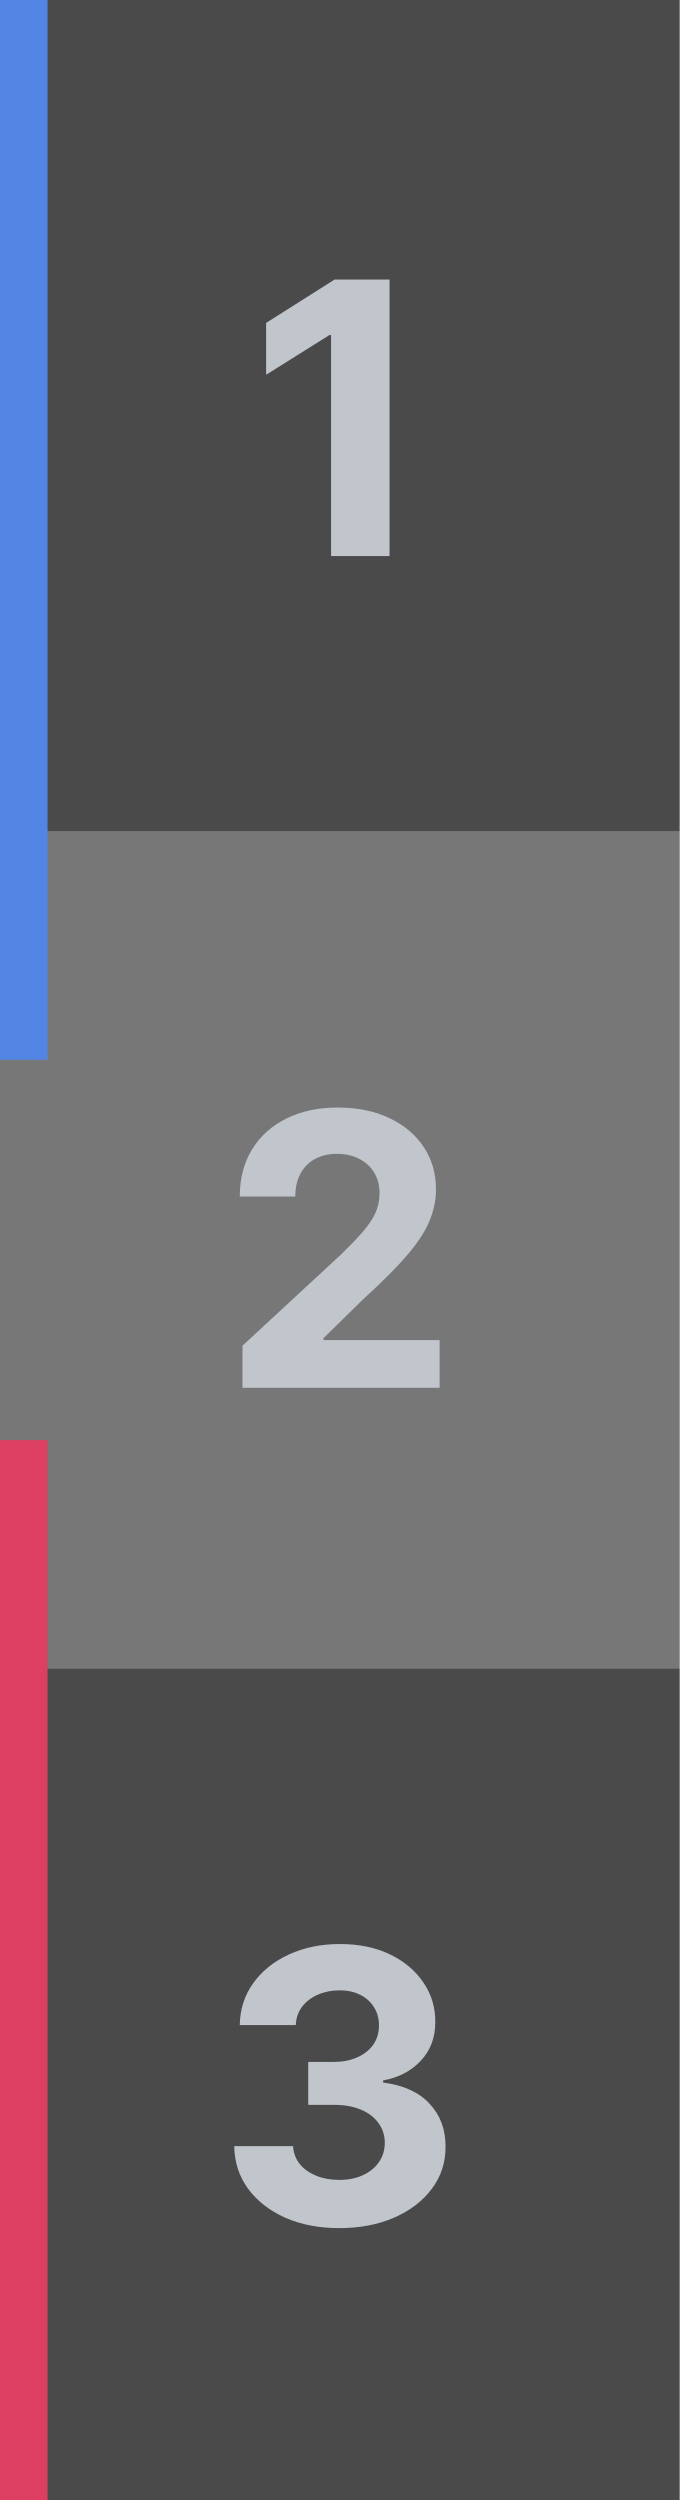
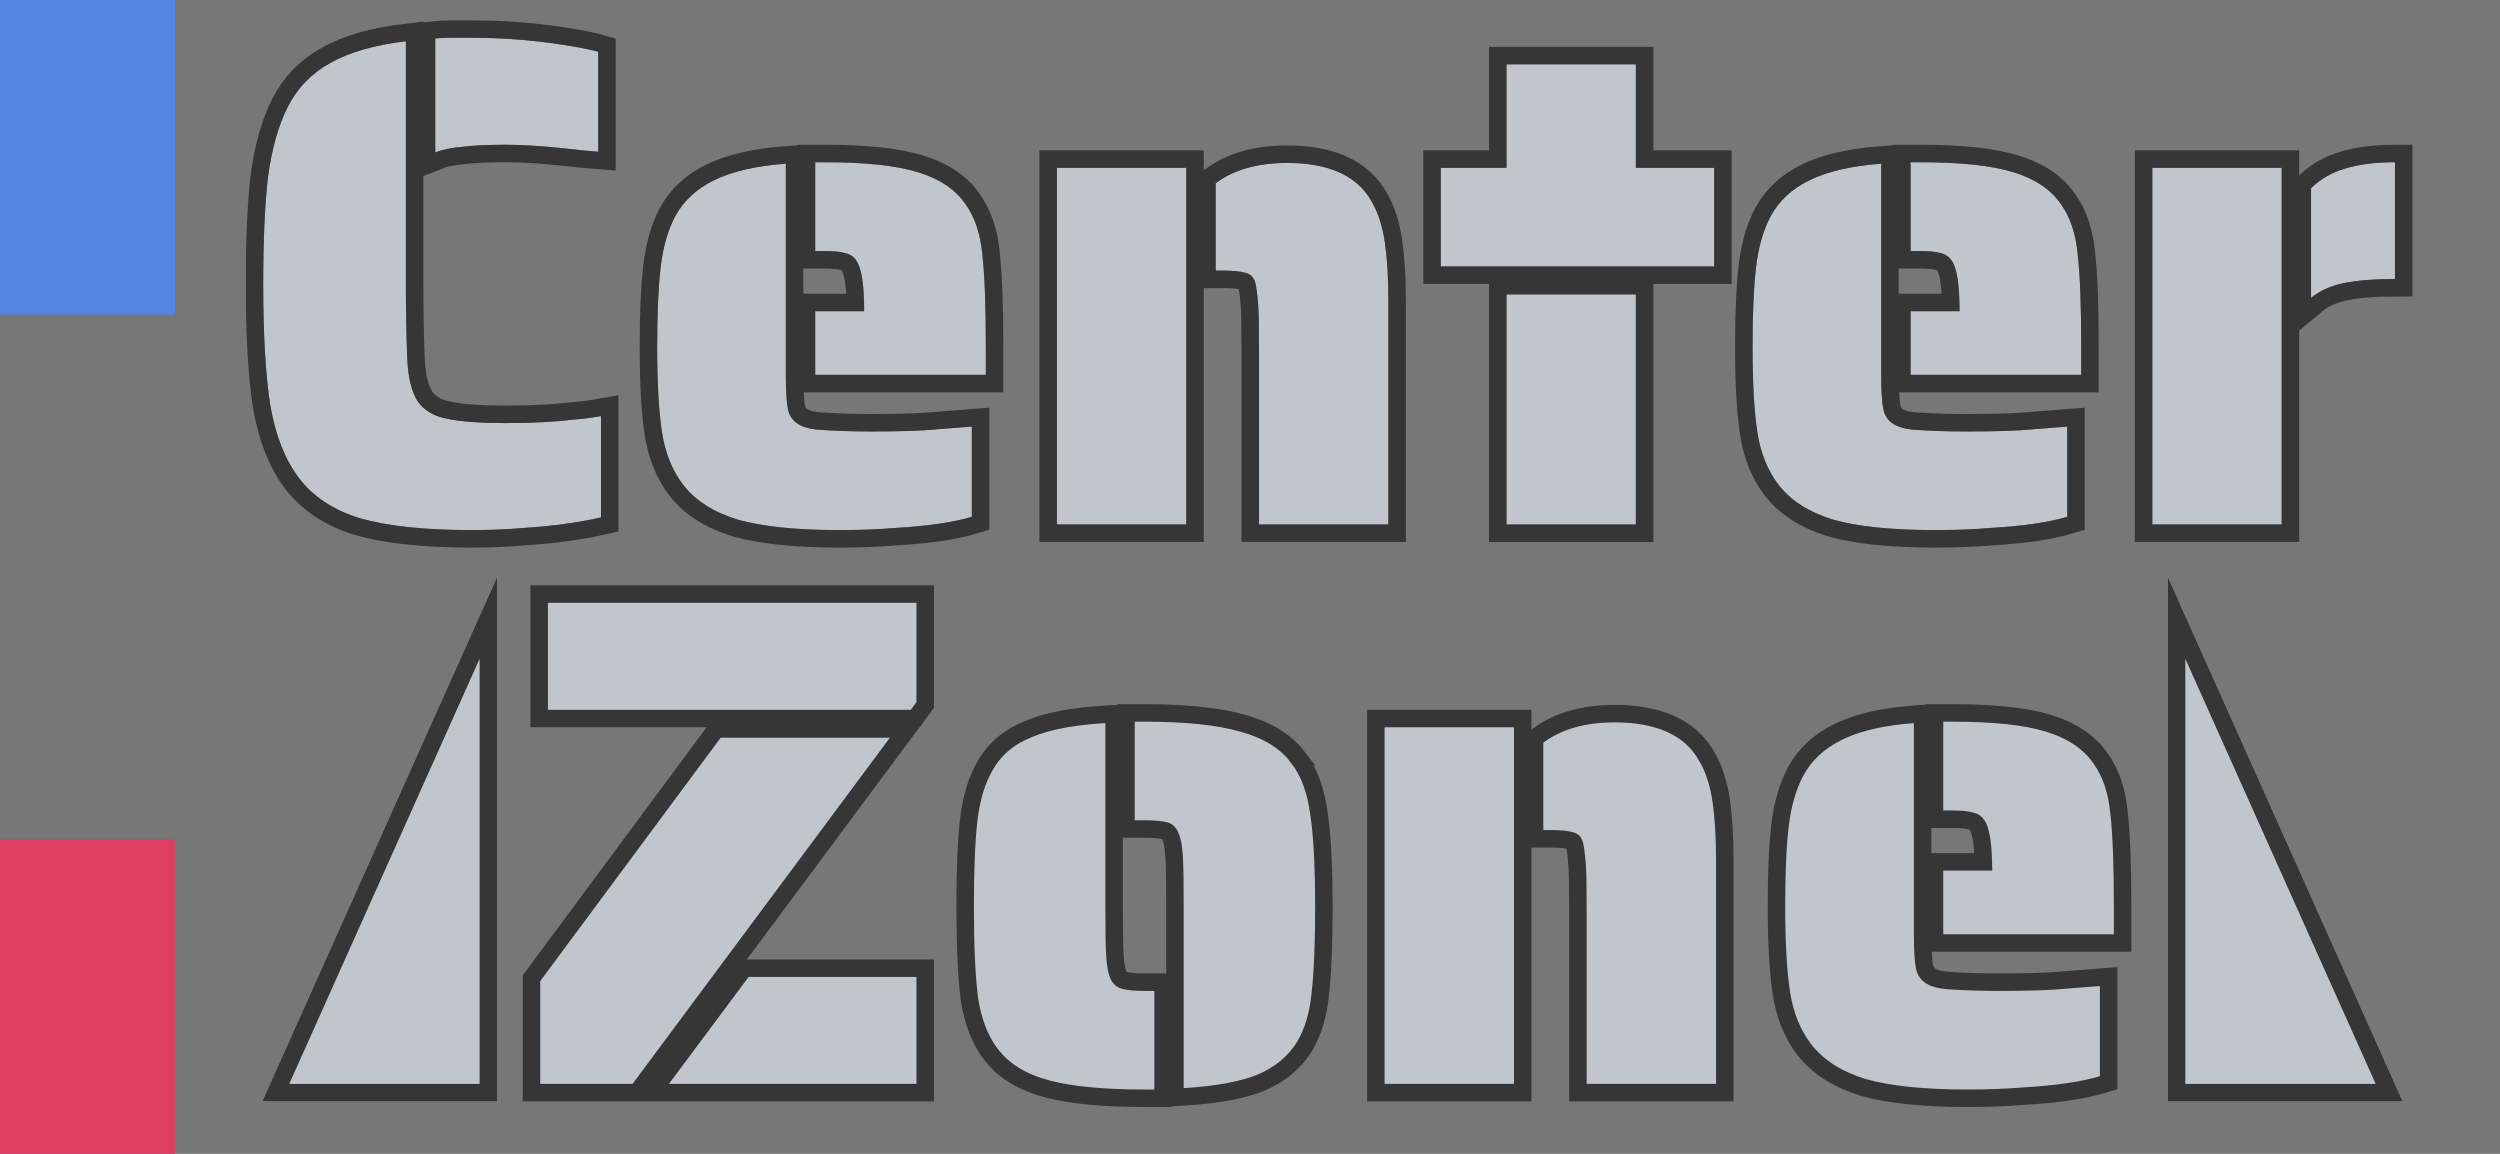
- <svg xmlns="http://www.w3.org/2000/svg" width="143" height="526" viewBox="0 0 143 526" fill="none">
-   <rect width="143" height="175" fill="#4A4A4A" />
-   <rect y="175" width="143" height="176" fill="#777777" />
-   <rect y="351" width="143" height="175" fill="#4A4A4A" />
-   <path d="M71.354 468.795C67.112 468.795 63.334 468.066 60.019 466.608C56.724 465.131 54.12 463.104 52.207 460.528C50.313 457.934 49.337 454.941 49.281 451.551H61.667C61.743 452.972 62.207 454.222 63.059 455.301C63.93 456.362 65.085 457.186 66.525 457.773C67.964 458.36 69.584 458.653 71.383 458.653C73.258 458.653 74.915 458.322 76.354 457.659C77.794 456.996 78.921 456.078 79.735 454.903C80.549 453.729 80.957 452.375 80.957 450.841C80.957 449.288 80.521 447.915 79.65 446.722C78.798 445.509 77.567 444.562 75.957 443.881C74.366 443.199 72.472 442.858 70.275 442.858H64.849V433.824H70.275C72.131 433.824 73.769 433.502 75.19 432.858C76.629 432.214 77.746 431.324 78.542 430.188C79.337 429.032 79.735 427.688 79.735 426.153C79.735 424.695 79.385 423.417 78.684 422.318C78.002 421.201 77.036 420.33 75.786 419.705C74.555 419.08 73.116 418.767 71.468 418.767C69.801 418.767 68.277 419.07 66.894 419.676C65.512 420.263 64.404 421.106 63.57 422.205C62.737 423.303 62.292 424.591 62.235 426.068H50.445C50.502 422.716 51.459 419.761 53.315 417.205C55.171 414.648 57.671 412.65 60.815 411.21C63.977 409.752 67.548 409.023 71.525 409.023C75.54 409.023 79.053 409.752 82.065 411.21C85.076 412.669 87.415 414.638 89.082 417.119C90.767 419.581 91.601 422.347 91.582 425.415C91.601 428.672 90.587 431.39 88.542 433.568C86.515 435.746 83.873 437.129 80.616 437.716V438.17C84.896 438.72 88.154 440.206 90.388 442.631C92.642 445.036 93.76 448.047 93.741 451.665C93.76 454.979 92.803 457.924 90.871 460.5C88.959 463.076 86.317 465.102 82.945 466.58C79.574 468.057 75.71 468.795 71.354 468.795Z" fill="#C1C5CC" />
-   <path d="M51.021 292V283.136L71.731 263.96C73.492 262.256 74.969 260.722 76.163 259.358C77.375 257.994 78.293 256.659 78.918 255.352C79.543 254.027 79.856 252.597 79.856 251.062C79.856 249.358 79.468 247.89 78.691 246.659C77.915 245.409 76.854 244.453 75.509 243.79C74.165 243.108 72.64 242.767 70.935 242.767C69.155 242.767 67.602 243.127 66.276 243.847C64.951 244.566 63.928 245.598 63.208 246.943C62.488 248.288 62.129 249.888 62.129 251.744H50.452C50.452 247.937 51.314 244.633 53.038 241.83C54.761 239.027 57.176 236.858 60.282 235.324C63.388 233.79 66.968 233.023 71.021 233.023C75.187 233.023 78.814 233.761 81.901 235.239C85.007 236.697 87.422 238.723 89.146 241.318C90.869 243.913 91.731 246.886 91.731 250.239C91.731 252.436 91.295 254.604 90.424 256.744C89.572 258.884 88.047 261.261 85.85 263.875C83.653 266.47 80.557 269.585 76.56 273.222L68.066 281.545V281.943H92.498V292H51.021Z" fill="#C1C5CC" />
-   <path d="M81.958 58.818V117H69.657V70.494H69.316L55.992 78.847V67.938L70.396 58.818H81.958Z" fill="#C1C5CC" />
-   <rect width="10" height="223" fill="#5386E4" />
-   <rect y="223" width="10" height="80" fill="#777777" />
-   <rect y="303" width="10" height="223" fill="#DC3F61" />
+ <svg xmlns="http://www.w3.org/2000/svg" width="143" height="66" viewBox="0 0 143 66" fill="none">
+   <rect width="143" height="66" fill="#777777" />
+   <rect width="10" height="18" fill="#5386E4" />
+   <rect width="10" height="18" fill="#5386E4" />
+   <rect y="48" width="10" height="18" fill="#DC3F61" />
+   <rect y="18" width="10" height="30" fill="#777777" />
+   <path d="M63.727 51.84C63.727 53.203 63.74 54.081 63.766 54.489L63.767 54.499L63.795 54.926C63.833 55.315 63.895 55.59 63.969 55.768C64.026 55.905 64.1 55.987 64.2 56.036L64.309 56.075L64.32 56.078L64.331 56.081C64.524 56.139 64.888 56.18 65.467 56.18H66.528V62.82H65.467C63.13 62.82 61.267 62.647 59.899 62.284C58.519 61.918 57.439 61.283 56.714 60.349L56.594 60.19C56.01 59.381 55.637 58.361 55.453 57.155L55.452 57.145C55.287 55.886 55.207 54.114 55.207 51.84C55.207 49.754 55.274 48.105 55.41 46.904C55.549 45.682 55.858 44.637 56.356 43.788C56.897 42.83 57.734 42.135 58.833 41.699L59.259 41.536C60.293 41.175 61.612 40.956 63.198 40.861L63.727 40.83V51.84ZM109.974 53.44C109.974 54.338 110.014 54.947 110.082 55.295L110.106 55.387C110.15 55.532 110.217 55.642 110.305 55.727L110.422 55.818L110.431 55.824C110.611 55.944 110.927 56.046 111.427 56.086L111.654 56.1L111.664 56.101C112.506 56.154 113.403 56.18 114.354 56.18C116.058 56.18 117.276 56.14 118.022 56.063L118.035 56.061L120.075 55.902L120.614 55.859V61.932L120.257 62.039C119.139 62.374 117.633 62.59 115.757 62.698C114.832 62.779 113.75 62.82 112.514 62.82C110.041 62.82 108.055 62.619 106.578 62.201L106.567 62.198C105.199 61.777 104.112 61.121 103.345 60.209L103.197 60.024C102.524 59.147 102.097 58.079 101.9 56.838V56.836C101.707 55.599 101.614 53.93 101.614 51.84C101.614 49.912 101.68 48.37 101.817 47.221C101.955 46.029 102.249 44.992 102.712 44.124L102.714 44.121C103.248 43.142 104.062 42.393 105.13 41.873L105.339 41.773C106.405 41.286 107.779 40.989 109.435 40.862L109.974 40.82V53.44ZM65.467 40.78C67.806 40.78 69.672 40.967 71.044 41.359H71.043C72.421 41.726 73.5 42.359 74.223 43.294H74.222C74.877 44.128 75.273 45.217 75.442 46.525L75.509 47.023C75.656 48.241 75.727 49.85 75.727 51.84C75.727 53.953 75.66 55.616 75.524 56.817C75.412 58.011 75.116 59.034 74.615 59.86L74.614 59.861C74.045 60.788 73.197 61.479 72.101 61.941L72.091 61.945C71.007 62.373 69.547 62.631 67.737 62.739L67.207 62.771V51.84C67.207 50.478 67.194 49.585 67.168 49.149L67.167 49.141C67.141 48.519 67.065 48.11 66.966 47.873L66.96 47.86C66.871 47.627 66.763 47.552 66.659 47.523C66.396 47.459 66.005 47.42 65.467 47.42H64.408V40.78H65.467ZM51.896 41.7L51.302 42.498L36.582 62.298L36.432 62.499H30.401V55.955L30.499 55.822L40.819 41.902L40.969 41.7H51.896ZM52.92 55.38V62.499H37.265L37.86 61.702L42.42 55.581L42.57 55.38H52.92ZM87.098 41.1V62.499H78.698V41.1H87.098ZM92.358 40.82C94.849 40.82 96.678 41.586 97.629 43.268H97.63C98.043 43.976 98.312 44.828 98.453 45.807C98.591 46.746 98.658 47.892 98.658 49.24V62.499H90.258V52.36C90.258 50.95 90.245 50.034 90.219 49.595C90.166 48.856 90.102 48.429 90.046 48.251C90 48.142 89.946 48.108 89.86 48.09L89.837 48.085L89.814 48.079C89.621 48.021 89.257 47.98 88.678 47.98H87.778V42.229L87.98 42.079C89.129 41.225 90.602 40.82 92.358 40.82ZM111.713 40.78C114.022 40.78 115.839 40.967 117.136 41.361L117.383 41.438C118.594 41.841 119.534 42.484 120.16 43.389C120.755 44.223 121.097 45.271 121.21 46.503C121.347 47.706 121.413 49.489 121.413 51.84V53.94H110.654V49.3H113.447C113.434 48.795 113.401 48.375 113.349 48.036C113.279 47.577 113.183 47.322 113.102 47.204L113.097 47.198V47.197C113.006 47.06 112.904 46.996 112.776 46.97L112.752 46.965L112.73 46.959C112.533 46.9 112.204 46.86 111.713 46.86H110.654V40.78H111.713ZM52.92 33.98V40.323L52.826 40.454L52.505 40.894L52.356 41.1H30.841V33.98H52.92Z" fill="#C1C5CC" stroke="#363636" />
+   <mask id="path-7-outside-1_77_172" maskUnits="userSpaceOnUse" x="14.056" y="1.16" width="124" height="31" fill="black">
+     <rect fill="white" x="14.056" y="1.16" width="124" height="31" />
+     <path d="M24.896 2.2C25.109 2.173 25.442 2.16 25.896 2.16H26.936C28.723 2.16 30.469 2.293 32.176 2.56C33.056 2.693 33.736 2.827 34.216 2.96V8.68C33.816 8.653 33.149 8.587 32.216 8.48C30.962 8.347 29.869 8.28 28.936 8.28C27.896 8.28 27.056 8.32 26.416 8.4C25.802 8.453 25.296 8.56 24.896 8.72V2.2ZM26.936 30.32C24.269 30.32 22.149 30.093 20.576 29.64C19.029 29.16 17.856 28.373 17.056 27.28C16.282 26.24 15.749 24.867 15.456 23.16C15.189 21.427 15.056 19.12 15.056 16.24C15.056 13.707 15.149 11.653 15.336 10.08C15.549 8.507 15.922 7.187 16.456 6.12C17.016 5.027 17.829 4.187 18.896 3.6C19.989 2.987 21.429 2.573 23.216 2.36V16.24C23.216 17.733 23.242 19.173 23.296 20.56C23.349 21.627 23.549 22.427 23.896 22.96C24.269 23.493 24.843 23.827 25.616 23.96C26.363 24.12 27.469 24.2 28.936 24.2C30.456 24.2 31.749 24.133 32.816 24C33.242 23.973 33.763 23.907 34.376 23.8V29.6C33.069 29.893 31.589 30.093 29.936 30.2C29.029 30.28 28.029 30.32 26.936 30.32Z" />
+     <path d="M46.63 17.8H49.43C49.43 16.307 49.283 15.347 48.99 14.92C48.83 14.68 48.617 14.533 48.35 14.48C48.084 14.4 47.697 14.36 47.19 14.36H46.63V9.28H47.19C49.483 9.28 51.243 9.467 52.47 9.84C53.724 10.213 54.644 10.827 55.23 11.68C55.764 12.427 56.084 13.387 56.19 14.56C56.324 15.733 56.39 17.493 56.39 19.84V21.44H46.63V17.8ZM47.99 30.32C45.537 30.32 43.603 30.12 42.19 29.72C40.803 29.293 39.764 28.627 39.07 27.72C38.457 26.92 38.057 25.933 37.87 24.76C37.684 23.56 37.59 21.92 37.59 19.84C37.59 17.92 37.657 16.4 37.79 15.28C37.923 14.133 38.203 13.16 38.63 12.36C39.11 11.48 39.843 10.8 40.83 10.32C41.843 9.813 43.217 9.493 44.95 9.36V21.44C44.95 22.347 44.99 23 45.07 23.4C45.15 23.773 45.337 24.053 45.63 24.24C45.95 24.453 46.444 24.573 47.11 24.6C47.964 24.653 48.87 24.68 49.83 24.68C51.537 24.68 52.777 24.64 53.55 24.56L55.59 24.4V29.56C54.523 29.88 53.057 30.093 51.19 30.2C50.283 30.28 49.217 30.32 47.99 30.32Z" />
+     <path d="M72.016 20.36C72.016 18.947 72.002 18.013 71.976 17.56C71.922 16.813 71.856 16.32 71.776 16.08C71.669 15.813 71.483 15.653 71.216 15.6C70.949 15.52 70.522 15.48 69.936 15.48H69.536V10.48C70.576 9.707 71.936 9.32 73.616 9.32C76.016 9.32 77.629 10.053 78.456 11.52C78.829 12.16 79.082 12.947 79.216 13.88C79.349 14.787 79.416 15.907 79.416 17.24V30H72.016V20.36ZM60.456 9.6H67.856V30H60.456V9.6Z" />
+     <path d="M82.411 9.6H86.171V3.68H93.571V9.6H98.051V15.24H82.411V9.6ZM86.171 16.84H93.571V30H86.171V16.84Z" />
+     <path d="M109.286 17.8H112.086C112.086 16.307 111.94 15.347 111.646 14.92C111.486 14.68 111.273 14.533 111.006 14.48C110.74 14.4 110.353 14.36 109.846 14.36H109.286V9.28H109.846C112.14 9.28 113.9 9.467 115.126 9.84C116.38 10.213 117.3 10.827 117.886 11.68C118.42 12.427 118.74 13.387 118.846 14.56C118.98 15.733 119.046 17.493 119.046 19.84V21.44H109.286V17.8ZM110.646 30.32C108.193 30.32 106.26 30.12 104.846 29.72C103.46 29.293 102.42 28.627 101.726 27.72C101.113 26.92 100.713 25.933 100.526 24.76C100.34 23.56 100.246 21.92 100.246 19.84C100.246 17.92 100.313 16.4 100.446 15.28C100.58 14.133 100.86 13.16 101.286 12.36C101.766 11.48 102.5 10.8 103.486 10.32C104.5 9.813 105.873 9.493 107.606 9.36V21.44C107.606 22.347 107.646 23 107.726 23.4C107.806 23.773 107.993 24.053 108.286 24.24C108.606 24.453 109.1 24.573 109.766 24.6C110.62 24.653 111.526 24.68 112.486 24.68C114.193 24.68 115.433 24.64 116.206 24.56L118.246 24.4V29.56C117.18 29.88 115.713 30.093 113.846 30.2C112.94 30.28 111.873 30.32 110.646 30.32Z" />
+     <path d="M132.192 10.76C132.752 10.227 133.405 9.853 134.152 9.64C134.925 9.4 135.872 9.28 136.992 9.28V15.96C135.792 15.96 134.805 16.04 134.032 16.2C133.285 16.36 132.672 16.64 132.192 17.04V10.76ZM123.112 9.6H130.512V30H123.112V9.6Z" />
+   </mask>
+   <path d="M24.896 2.2C25.109 2.173 25.442 2.16 25.896 2.16H26.936C28.723 2.16 30.469 2.293 32.176 2.56C33.056 2.693 33.736 2.827 34.216 2.96V8.68C33.816 8.653 33.149 8.587 32.216 8.48C30.962 8.347 29.869 8.28 28.936 8.28C27.896 8.28 27.056 8.32 26.416 8.4C25.802 8.453 25.296 8.56 24.896 8.72V2.2ZM26.936 30.32C24.269 30.32 22.149 30.093 20.576 29.64C19.029 29.16 17.856 28.373 17.056 27.28C16.282 26.24 15.749 24.867 15.456 23.16C15.189 21.427 15.056 19.12 15.056 16.24C15.056 13.707 15.149 11.653 15.336 10.08C15.549 8.507 15.922 7.187 16.456 6.12C17.016 5.027 17.829 4.187 18.896 3.6C19.989 2.987 21.429 2.573 23.216 2.36V16.24C23.216 17.733 23.242 19.173 23.296 20.56C23.349 21.627 23.549 22.427 23.896 22.96C24.269 23.493 24.843 23.827 25.616 23.96C26.363 24.12 27.469 24.2 28.936 24.2C30.456 24.2 31.749 24.133 32.816 24C33.242 23.973 33.763 23.907 34.376 23.8V29.6C33.069 29.893 31.589 30.093 29.936 30.2C29.029 30.28 28.029 30.32 26.936 30.32Z" fill="#C1C5CC" />
+   <path d="M46.63 17.8H49.43C49.43 16.307 49.283 15.347 48.99 14.92C48.83 14.68 48.617 14.533 48.35 14.48C48.084 14.4 47.697 14.36 47.19 14.36H46.63V9.28H47.19C49.483 9.28 51.243 9.467 52.47 9.84C53.724 10.213 54.644 10.827 55.23 11.68C55.764 12.427 56.084 13.387 56.19 14.56C56.324 15.733 56.39 17.493 56.39 19.84V21.44H46.63V17.8ZM47.99 30.32C45.537 30.32 43.603 30.12 42.19 29.72C40.803 29.293 39.764 28.627 39.07 27.72C38.457 26.92 38.057 25.933 37.87 24.76C37.684 23.56 37.59 21.92 37.59 19.84C37.59 17.92 37.657 16.4 37.79 15.28C37.923 14.133 38.203 13.16 38.63 12.36C39.11 11.48 39.843 10.8 40.83 10.32C41.843 9.813 43.217 9.493 44.95 9.36V21.44C44.95 22.347 44.99 23 45.07 23.4C45.15 23.773 45.337 24.053 45.63 24.24C45.95 24.453 46.444 24.573 47.11 24.6C47.964 24.653 48.87 24.68 49.83 24.68C51.537 24.68 52.777 24.64 53.55 24.56L55.59 24.4V29.56C54.523 29.88 53.057 30.093 51.19 30.2C50.283 30.28 49.217 30.32 47.99 30.32Z" fill="#C1C5CC" />
+   <path d="M72.016 20.36C72.016 18.947 72.002 18.013 71.976 17.56C71.922 16.813 71.856 16.32 71.776 16.08C71.669 15.813 71.483 15.653 71.216 15.6C70.949 15.52 70.522 15.48 69.936 15.48H69.536V10.48C70.576 9.707 71.936 9.32 73.616 9.32C76.016 9.32 77.629 10.053 78.456 11.52C78.829 12.16 79.082 12.947 79.216 13.88C79.349 14.787 79.416 15.907 79.416 17.24V30H72.016V20.36ZM60.456 9.6H67.856V30H60.456V9.6Z" fill="#C1C5CC" />
+   <path d="M82.411 9.6H86.171V3.68H93.571V9.6H98.051V15.24H82.411V9.6ZM86.171 16.84H93.571V30H86.171V16.84Z" fill="#C1C5CC" />
+   <path d="M109.286 17.8H112.086C112.086 16.307 111.94 15.347 111.646 14.92C111.486 14.68 111.273 14.533 111.006 14.48C110.74 14.4 110.353 14.36 109.846 14.36H109.286V9.28H109.846C112.14 9.28 113.9 9.467 115.126 9.84C116.38 10.213 117.3 10.827 117.886 11.68C118.42 12.427 118.74 13.387 118.846 14.56C118.98 15.733 119.046 17.493 119.046 19.84V21.44H109.286V17.8ZM110.646 30.32C108.193 30.32 106.26 30.12 104.846 29.72C103.46 29.293 102.42 28.627 101.726 27.72C101.113 26.92 100.713 25.933 100.526 24.76C100.34 23.56 100.246 21.92 100.246 19.84C100.246 17.92 100.313 16.4 100.446 15.28C100.58 14.133 100.86 13.16 101.286 12.36C101.766 11.48 102.5 10.8 103.486 10.32C104.5 9.813 105.873 9.493 107.606 9.36V21.44C107.606 22.347 107.646 23 107.726 23.4C107.806 23.773 107.993 24.053 108.286 24.24C108.606 24.453 109.1 24.573 109.766 24.6C110.62 24.653 111.526 24.68 112.486 24.68C114.193 24.68 115.433 24.64 116.206 24.56L118.246 24.4V29.56C117.18 29.88 115.713 30.093 113.846 30.2C112.94 30.28 111.873 30.32 110.646 30.32Z" fill="#C1C5CC" />
+   <path d="M132.192 10.76C132.752 10.227 133.405 9.853 134.152 9.64C134.925 9.4 135.872 9.28 136.992 9.28V15.96C135.792 15.96 134.805 16.04 134.032 16.2C133.285 16.36 132.672 16.64 132.192 17.04V10.76ZM123.112 9.6H130.512V30H123.112V9.6Z" fill="#C1C5CC" />
+   <path d="M24.896 2.2C25.109 2.173 25.442 2.16 25.896 2.16H26.936C28.723 2.16 30.469 2.293 32.176 2.56C33.056 2.693 33.736 2.827 34.216 2.96V8.68C33.816 8.653 33.149 8.587 32.216 8.48C30.962 8.347 29.869 8.28 28.936 8.28C27.896 8.28 27.056 8.32 26.416 8.4C25.802 8.453 25.296 8.56 24.896 8.72V2.2ZM26.936 30.32C24.269 30.32 22.149 30.093 20.576 29.64C19.029 29.16 17.856 28.373 17.056 27.28C16.282 26.24 15.749 24.867 15.456 23.16C15.189 21.427 15.056 19.12 15.056 16.24C15.056 13.707 15.149 11.653 15.336 10.08C15.549 8.507 15.922 7.187 16.456 6.12C17.016 5.027 17.829 4.187 18.896 3.6C19.989 2.987 21.429 2.573 23.216 2.36V16.24C23.216 17.733 23.242 19.173 23.296 20.56C23.349 21.627 23.549 22.427 23.896 22.96C24.269 23.493 24.843 23.827 25.616 23.96C26.363 24.12 27.469 24.2 28.936 24.2C30.456 24.2 31.749 24.133 32.816 24C33.242 23.973 33.763 23.907 34.376 23.8V29.6C33.069 29.893 31.589 30.093 29.936 30.2C29.029 30.28 28.029 30.32 26.936 30.32Z" stroke="#363636" stroke-width="2" mask="url(#path-7-outside-1_77_172)" />
+   <path d="M46.63 17.8H49.43C49.43 16.307 49.283 15.347 48.99 14.92C48.83 14.68 48.617 14.533 48.35 14.48C48.084 14.4 47.697 14.36 47.19 14.36H46.63V9.28H47.19C49.483 9.28 51.243 9.467 52.47 9.84C53.724 10.213 54.644 10.827 55.23 11.68C55.764 12.427 56.084 13.387 56.19 14.56C56.324 15.733 56.39 17.493 56.39 19.84V21.44H46.63V17.8ZM47.99 30.32C45.537 30.32 43.603 30.12 42.19 29.72C40.803 29.293 39.764 28.627 39.07 27.72C38.457 26.92 38.057 25.933 37.87 24.76C37.684 23.56 37.59 21.92 37.59 19.84C37.59 17.92 37.657 16.4 37.79 15.28C37.923 14.133 38.203 13.16 38.63 12.36C39.11 11.48 39.843 10.8 40.83 10.32C41.843 9.813 43.217 9.493 44.95 9.36V21.44C44.95 22.347 44.99 23 45.07 23.4C45.15 23.773 45.337 24.053 45.63 24.24C45.95 24.453 46.444 24.573 47.11 24.6C47.964 24.653 48.87 24.68 49.83 24.68C51.537 24.68 52.777 24.64 53.55 24.56L55.59 24.4V29.56C54.523 29.88 53.057 30.093 51.19 30.2C50.283 30.28 49.217 30.32 47.99 30.32Z" stroke="#363636" stroke-width="2" mask="url(#path-7-outside-1_77_172)" />
+   <path d="M72.016 20.36C72.016 18.947 72.002 18.013 71.976 17.56C71.922 16.813 71.856 16.32 71.776 16.08C71.669 15.813 71.483 15.653 71.216 15.6C70.949 15.52 70.522 15.48 69.936 15.48H69.536V10.48C70.576 9.707 71.936 9.32 73.616 9.32C76.016 9.32 77.629 10.053 78.456 11.52C78.829 12.16 79.082 12.947 79.216 13.88C79.349 14.787 79.416 15.907 79.416 17.24V30H72.016V20.36ZM60.456 9.6H67.856V30H60.456V9.6Z" stroke="#363636" stroke-width="2" mask="url(#path-7-outside-1_77_172)" />
+   <path d="M82.411 9.6H86.171V3.68H93.571V9.6H98.051V15.24H82.411V9.6ZM86.171 16.84H93.571V30H86.171V16.84Z" stroke="#363636" stroke-width="2" mask="url(#path-7-outside-1_77_172)" />
+   <path d="M109.286 17.8H112.086C112.086 16.307 111.94 15.347 111.646 14.92C111.486 14.68 111.273 14.533 111.006 14.48C110.74 14.4 110.353 14.36 109.846 14.36H109.286V9.28H109.846C112.14 9.28 113.9 9.467 115.126 9.84C116.38 10.213 117.3 10.827 117.886 11.68C118.42 12.427 118.74 13.387 118.846 14.56C118.98 15.733 119.046 17.493 119.046 19.84V21.44H109.286V17.8ZM110.646 30.32C108.193 30.32 106.26 30.12 104.846 29.72C103.46 29.293 102.42 28.627 101.726 27.72C101.113 26.92 100.713 25.933 100.526 24.76C100.34 23.56 100.246 21.92 100.246 19.84C100.246 17.92 100.313 16.4 100.446 15.28C100.58 14.133 100.86 13.16 101.286 12.36C101.766 11.48 102.5 10.8 103.486 10.32C104.5 9.813 105.873 9.493 107.606 9.36V21.44C107.606 22.347 107.646 23 107.726 23.4C107.806 23.773 107.993 24.053 108.286 24.24C108.606 24.453 109.1 24.573 109.766 24.6C110.62 24.653 111.526 24.68 112.486 24.68C114.193 24.68 115.433 24.64 116.206 24.56L118.246 24.4V29.56C117.18 29.88 115.713 30.093 113.846 30.2C112.94 30.28 111.873 30.32 110.646 30.32Z" stroke="#363636" stroke-width="2" mask="url(#path-7-outside-1_77_172)" />
+   <path d="M132.192 10.76C132.752 10.227 133.405 9.853 134.152 9.64C134.925 9.4 135.872 9.28 136.992 9.28V15.96C135.792 15.96 134.805 16.04 134.032 16.2C133.285 16.36 132.672 16.64 132.192 17.04V10.76ZM123.112 9.6H130.512V30H123.112V9.6Z" stroke="#363636" stroke-width="2" mask="url(#path-7-outside-1_77_172)" />
+   <mask id="path-8-inside-2_77_172" fill="white">
+     <path d="M28.434 63H15L28.434 33V63Z" />
+   </mask>
+   <path d="M28.434 63H15L28.434 33V63Z" fill="#C1C5CC" />
+   <path d="M28.434 63V64H29.434V63H28.434ZM15 63L14.087 62.591L13.457 64H15V63ZM28.434 33H29.434L27.521 32.591L28.434 33ZM28.434 63V62H15V63V64H28.434V63ZM15 63L15.913 63.409L29.346 33.409L28.434 33L27.521 32.591L14.087 62.591L15 63ZM28.434 33H27.434V63H28.434H29.434V33H28.434Z" fill="#363636" mask="url(#path-8-inside-2_77_172)" />
+   <mask id="path-10-inside-3_77_172" fill="white">
+     <path d="M124 63H137.434L124 33V63Z" />
+   </mask>
+   <path d="M124 63H137.434L124 33V63Z" fill="#C1C5CC" />
+   <path d="M124 63V64H123V63H124ZM137.434 63L138.346 62.591L138.977 64H137.434V63ZM124 33H123L124.913 32.591L124 33ZM124 63V62H137.434V63V64H124V63ZM137.434 63L136.521 63.409L123.087 33.409L124 33L124.913 32.591L138.346 62.591L137.434 63ZM124 33H125V63H124H123V33H124Z" fill="#363636" mask="url(#path-10-inside-3_77_172)" />
</svg>
